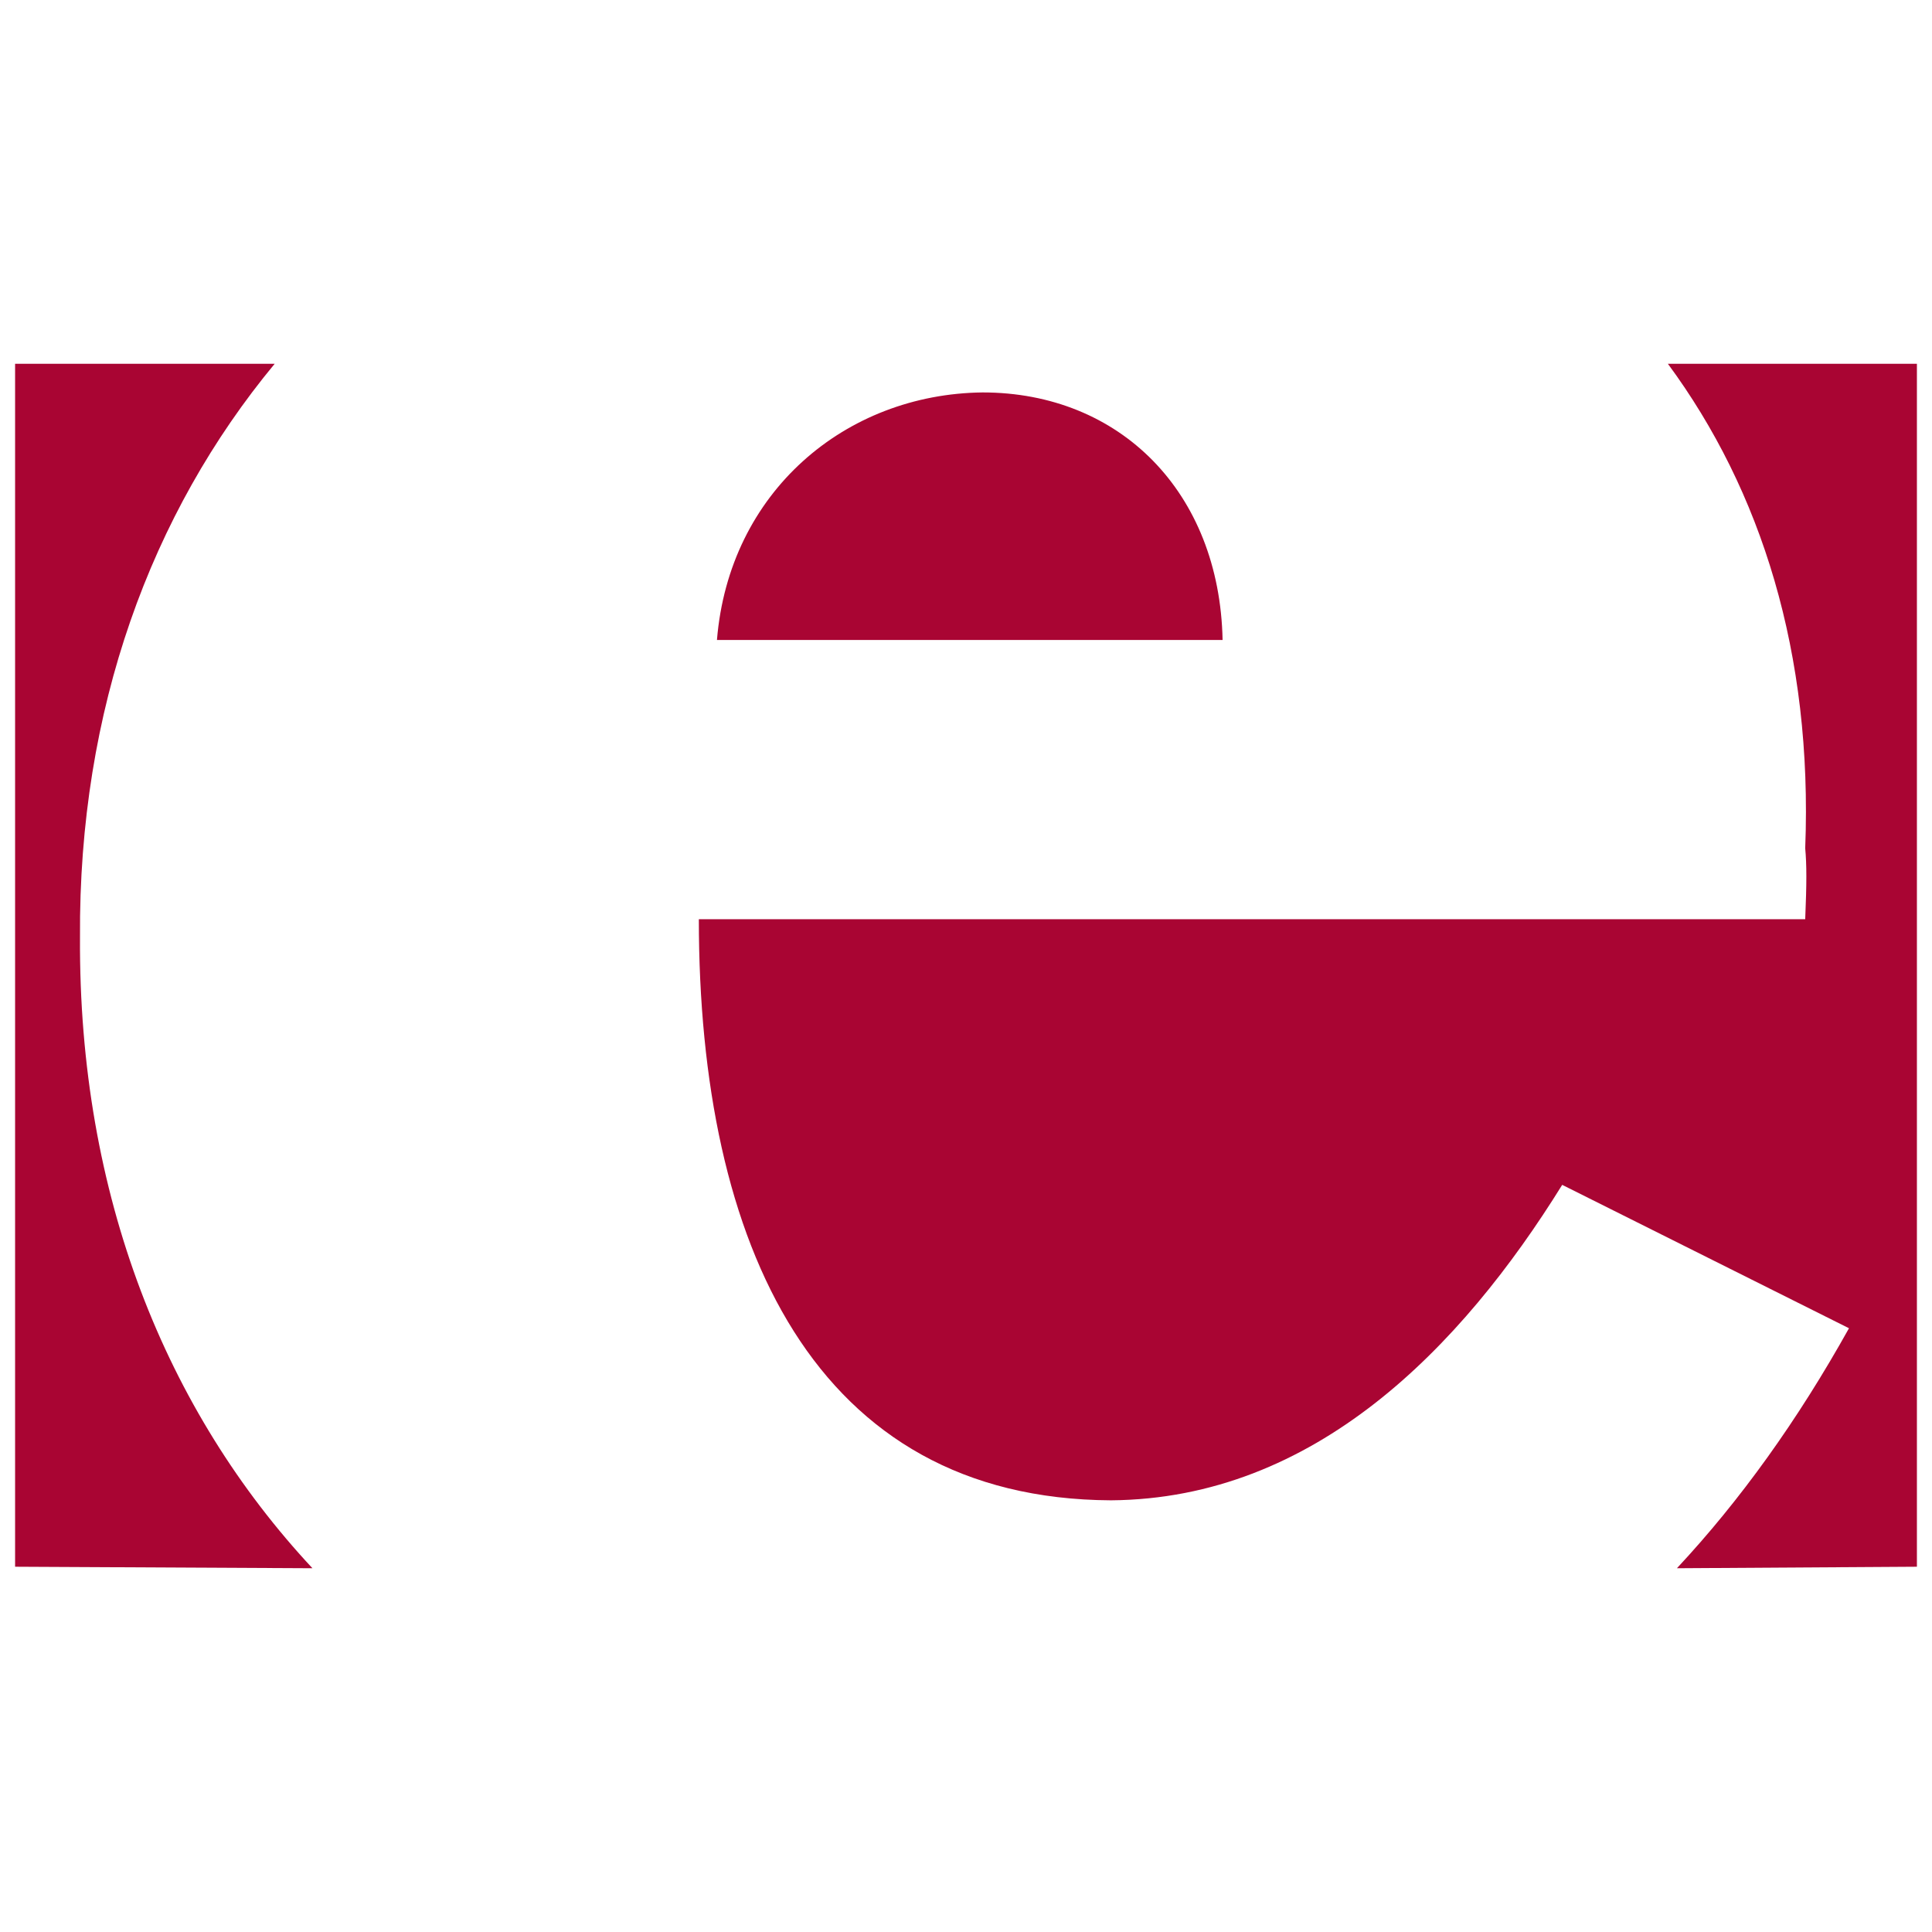
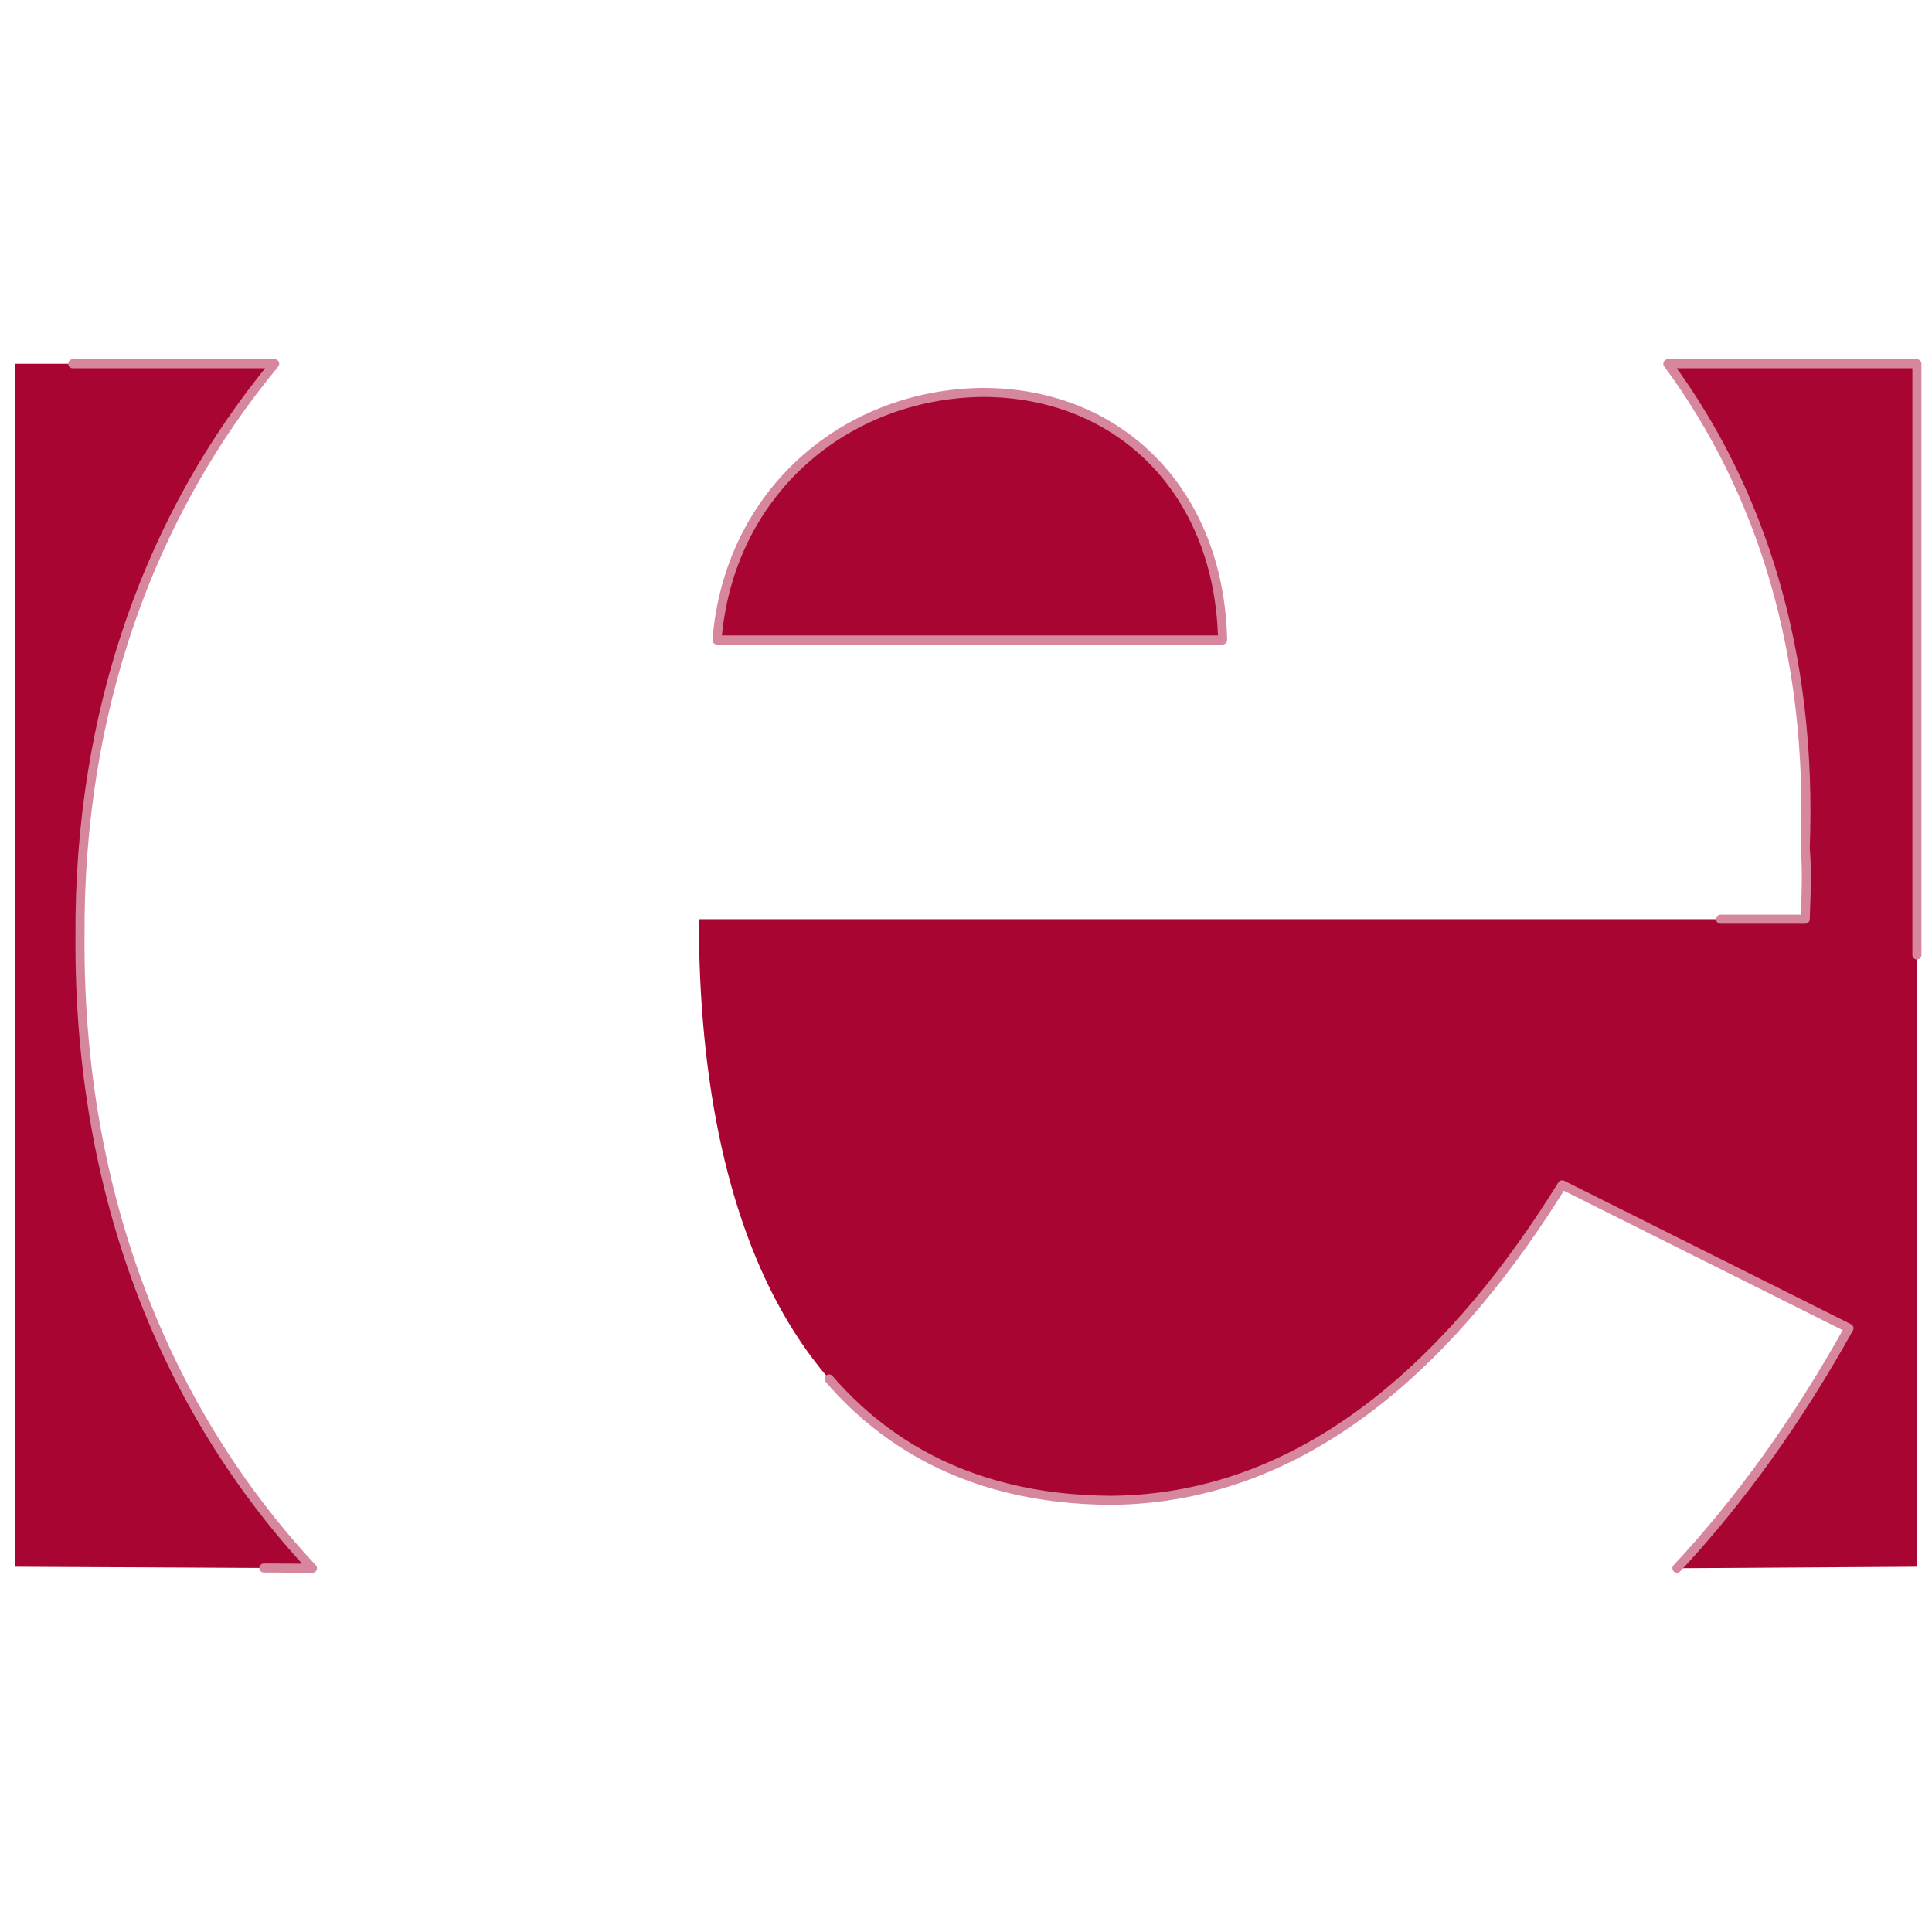
<svg xmlns="http://www.w3.org/2000/svg" viewBox="0 0 24 24" role="img" aria-label="Erlang">
-   <style>@keyframes tss_erlang_al{0%{opacity:0}5%,94%{opacity:1}99%,100%{opacity:0}}.tss_erlang_al{animation:tss_erlang_al 3.6s linear infinite}@keyframes tss_erlang_mv{0%{transform:scale(0.78)}30%{transform:scale(1.08)}44%{transform:scale(1.05)}56%,100%{transform:scale(1)}}.tss_erlang_mv{transform-box:fill-box;transform-origin:50% 50%;animation:tss_erlang_mv 3.6s cubic-bezier(.22,1,.36,1) infinite}@media (prefers-reduced-motion: reduce){.tss_erlang_al,.tss_erlang_mv{animation:none!important}.tss_erlang_al{opacity:1!important}.tss_erlang_mv{transform:none!important}}</style>
+   <style>@keyframes tss_erlang_al{0%{opacity:0}4%,93%{opacity:1}99%,100%{opacity:0}}.tss_erlang_al{animation:tss_erlang_al 3.6s linear infinite}@keyframes tss_erlang_fl{0%,42%{fill-opacity:.25}58%,100%{fill-opacity:1}}.tss_erlang_fl{animation:tss_erlang_fl 3.6s cubic-bezier(.22,1,.36,1) infinite}@keyframes tss_erlang_tr{0%{stroke-dashoffset:100;stroke-opacity:1}44%{stroke-dashoffset:0;stroke-opacity:1}54%{stroke-opacity:1}64%,100%{stroke-opacity:0}}.tss_erlang_tr{stroke-dasharray:100;animation:tss_erlang_tr 3.6s cubic-bezier(.4,0,.2,1) infinite}@media (prefers-reduced-motion: reduce){.tss_erlang_al,.tss_erlang_fl,.tss_erlang_tr{animation:none!important}.tss_erlang_al{opacity:1!important}.tss_erlang_fl{fill-opacity:1!important}.tss_erlang_tr{stroke-opacity:0!important}}</style>
  <g class="tss_erlang_al">
-     <g class="tss_erlang_mv">
+     <g class="tss_erlang_fl">
      <g transform="translate(0 0) scale(0.1875)">
        <path d="M20.7 103.9C11 93.5 5.2 79.2 5.3 62.1 5.2 47 10 34 18.2 24.1H1v79.7l19.7.1zm90.4 0c4.2-4.5 8-9.8 11.4-15.9l-19-9.5c-6.7 10.8-16.4 20.8-29.9 20.9-19.6-.1-27.3-16.9-27.3-38.5h73.3c.1-2.4.1-3.6 0-4.7.5-12.9-2.9-23.7-9.1-32.1H127v79.7l-15.9.1zM47.5 42.4c.8-9.8 8.5-16.3 17.6-16.4 9.1 0 15.7 6.6 15.9 16.4H47.5z" fill="#A90533" />
      </g>
    </g>
+     <path class="tss_erlang_tr" pathLength="100" fill="none" stroke="#D6879D" stroke-width=".6" stroke-linecap="round" stroke-linejoin="round" transform="translate(0 0) scale(0.1875)" d="M20.7 103.9C11 93.5 5.2 79.2 5.3 62.1 5.2 47 10 34 18.2 24.1H1v79.7l19.7.1zm90.4 0c4.2-4.5 8-9.8 11.4-15.9l-19-9.5c-6.7 10.8-16.4 20.8-29.9 20.9-19.6-.1-27.3-16.9-27.3-38.5h73.3c.1-2.4.1-3.6 0-4.7.5-12.9-2.9-23.7-9.1-32.1H127v79.7l-15.9.1zM47.5 42.4c.8-9.8 8.5-16.3 17.6-16.4 9.1 0 15.7 6.6 15.9 16.4H47.5z" />
  </g>
</svg>
